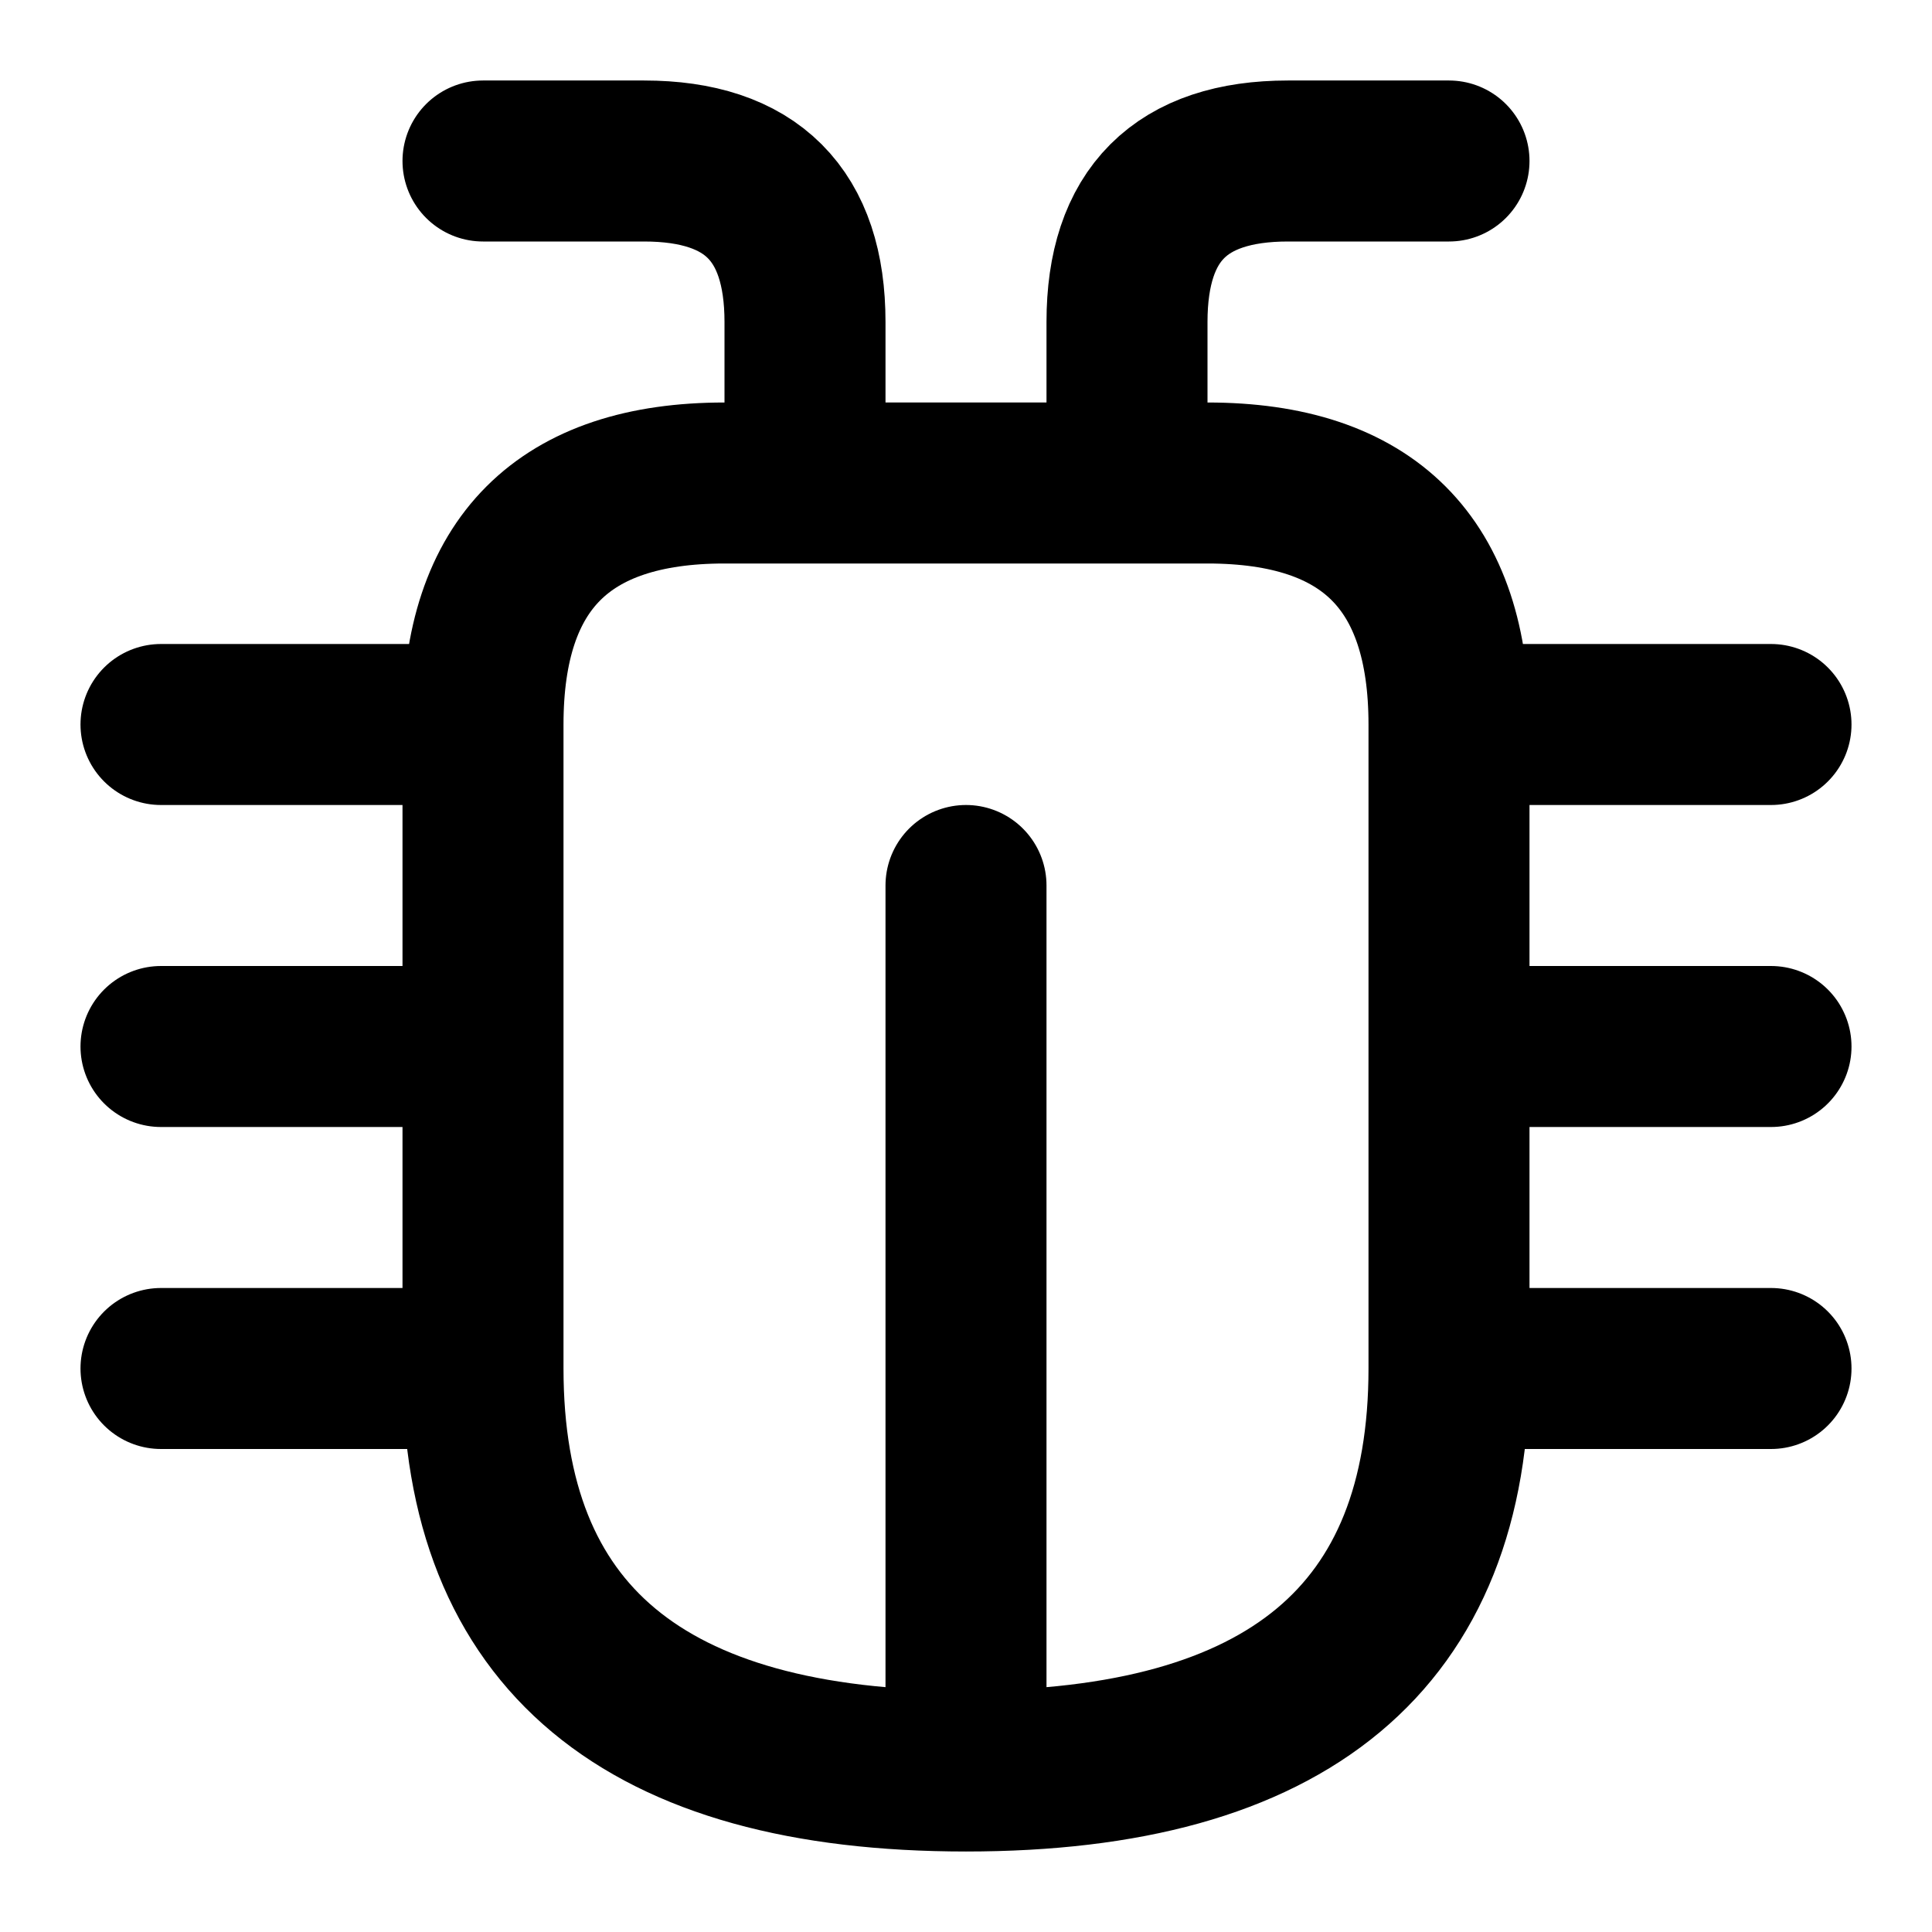
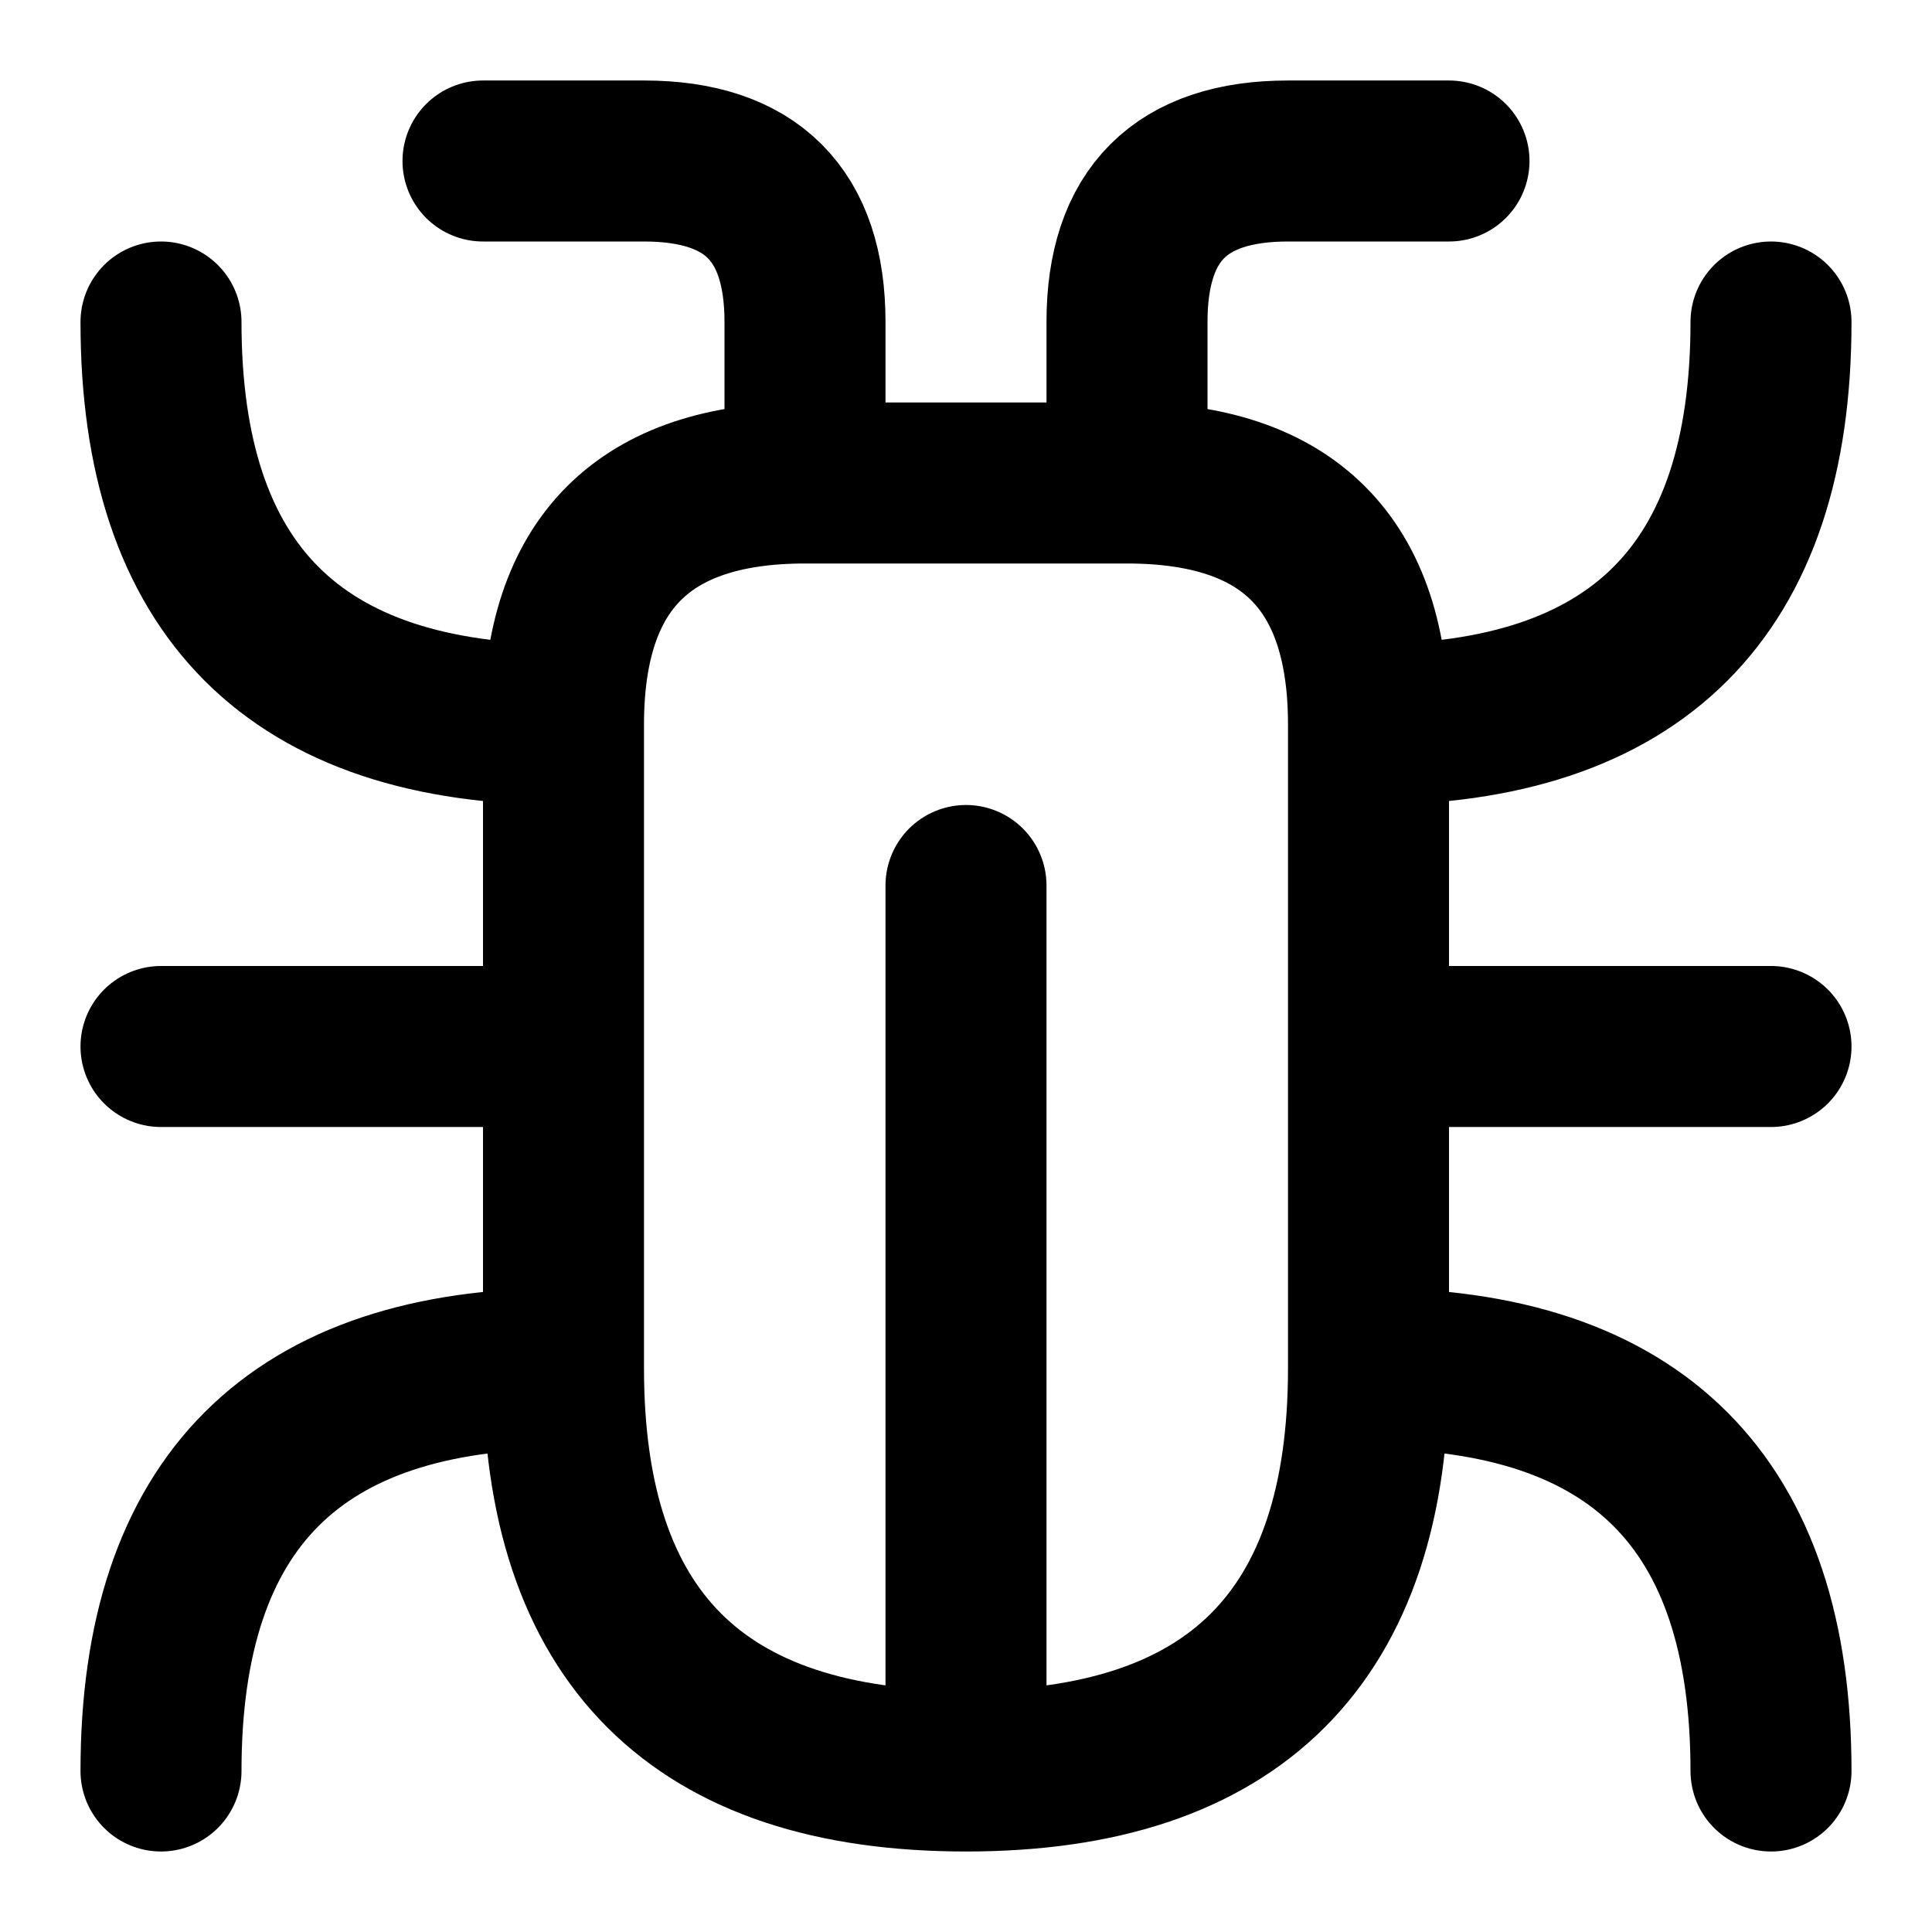
<svg xmlns="http://www.w3.org/2000/svg" class="i i-bug" viewBox="0 0 24 24" fill="none" stroke="currentColor" stroke-width="2" stroke-linecap="round" stroke-linejoin="round">
-   <path d="M18 9q0-3-3-3H9Q6 6 6 9v8q0 5 6 5t6-5ZM6 2h2q2 0 2 2v2m4 0V4q0-2 2-2h2m-6 9v11m-6-9H2m4 4H2m4-8H2m16 0h4m-4 4h4m-4 4h4" />
+   <path d="M17 9q0-3-3-3h-4Q7 6 7 9v8q0 5 5 5t5-5ZM6 2h2q2 0 2 2v2m4 0V4q0-2 2-2h2m-6 9v11m-5-9H2m5 4q-5 0-5 5M7 9Q2 9 2 4m15 5q5 0 5-5m-5 9h5m-5 4q5 0 5 5" />
</svg>
